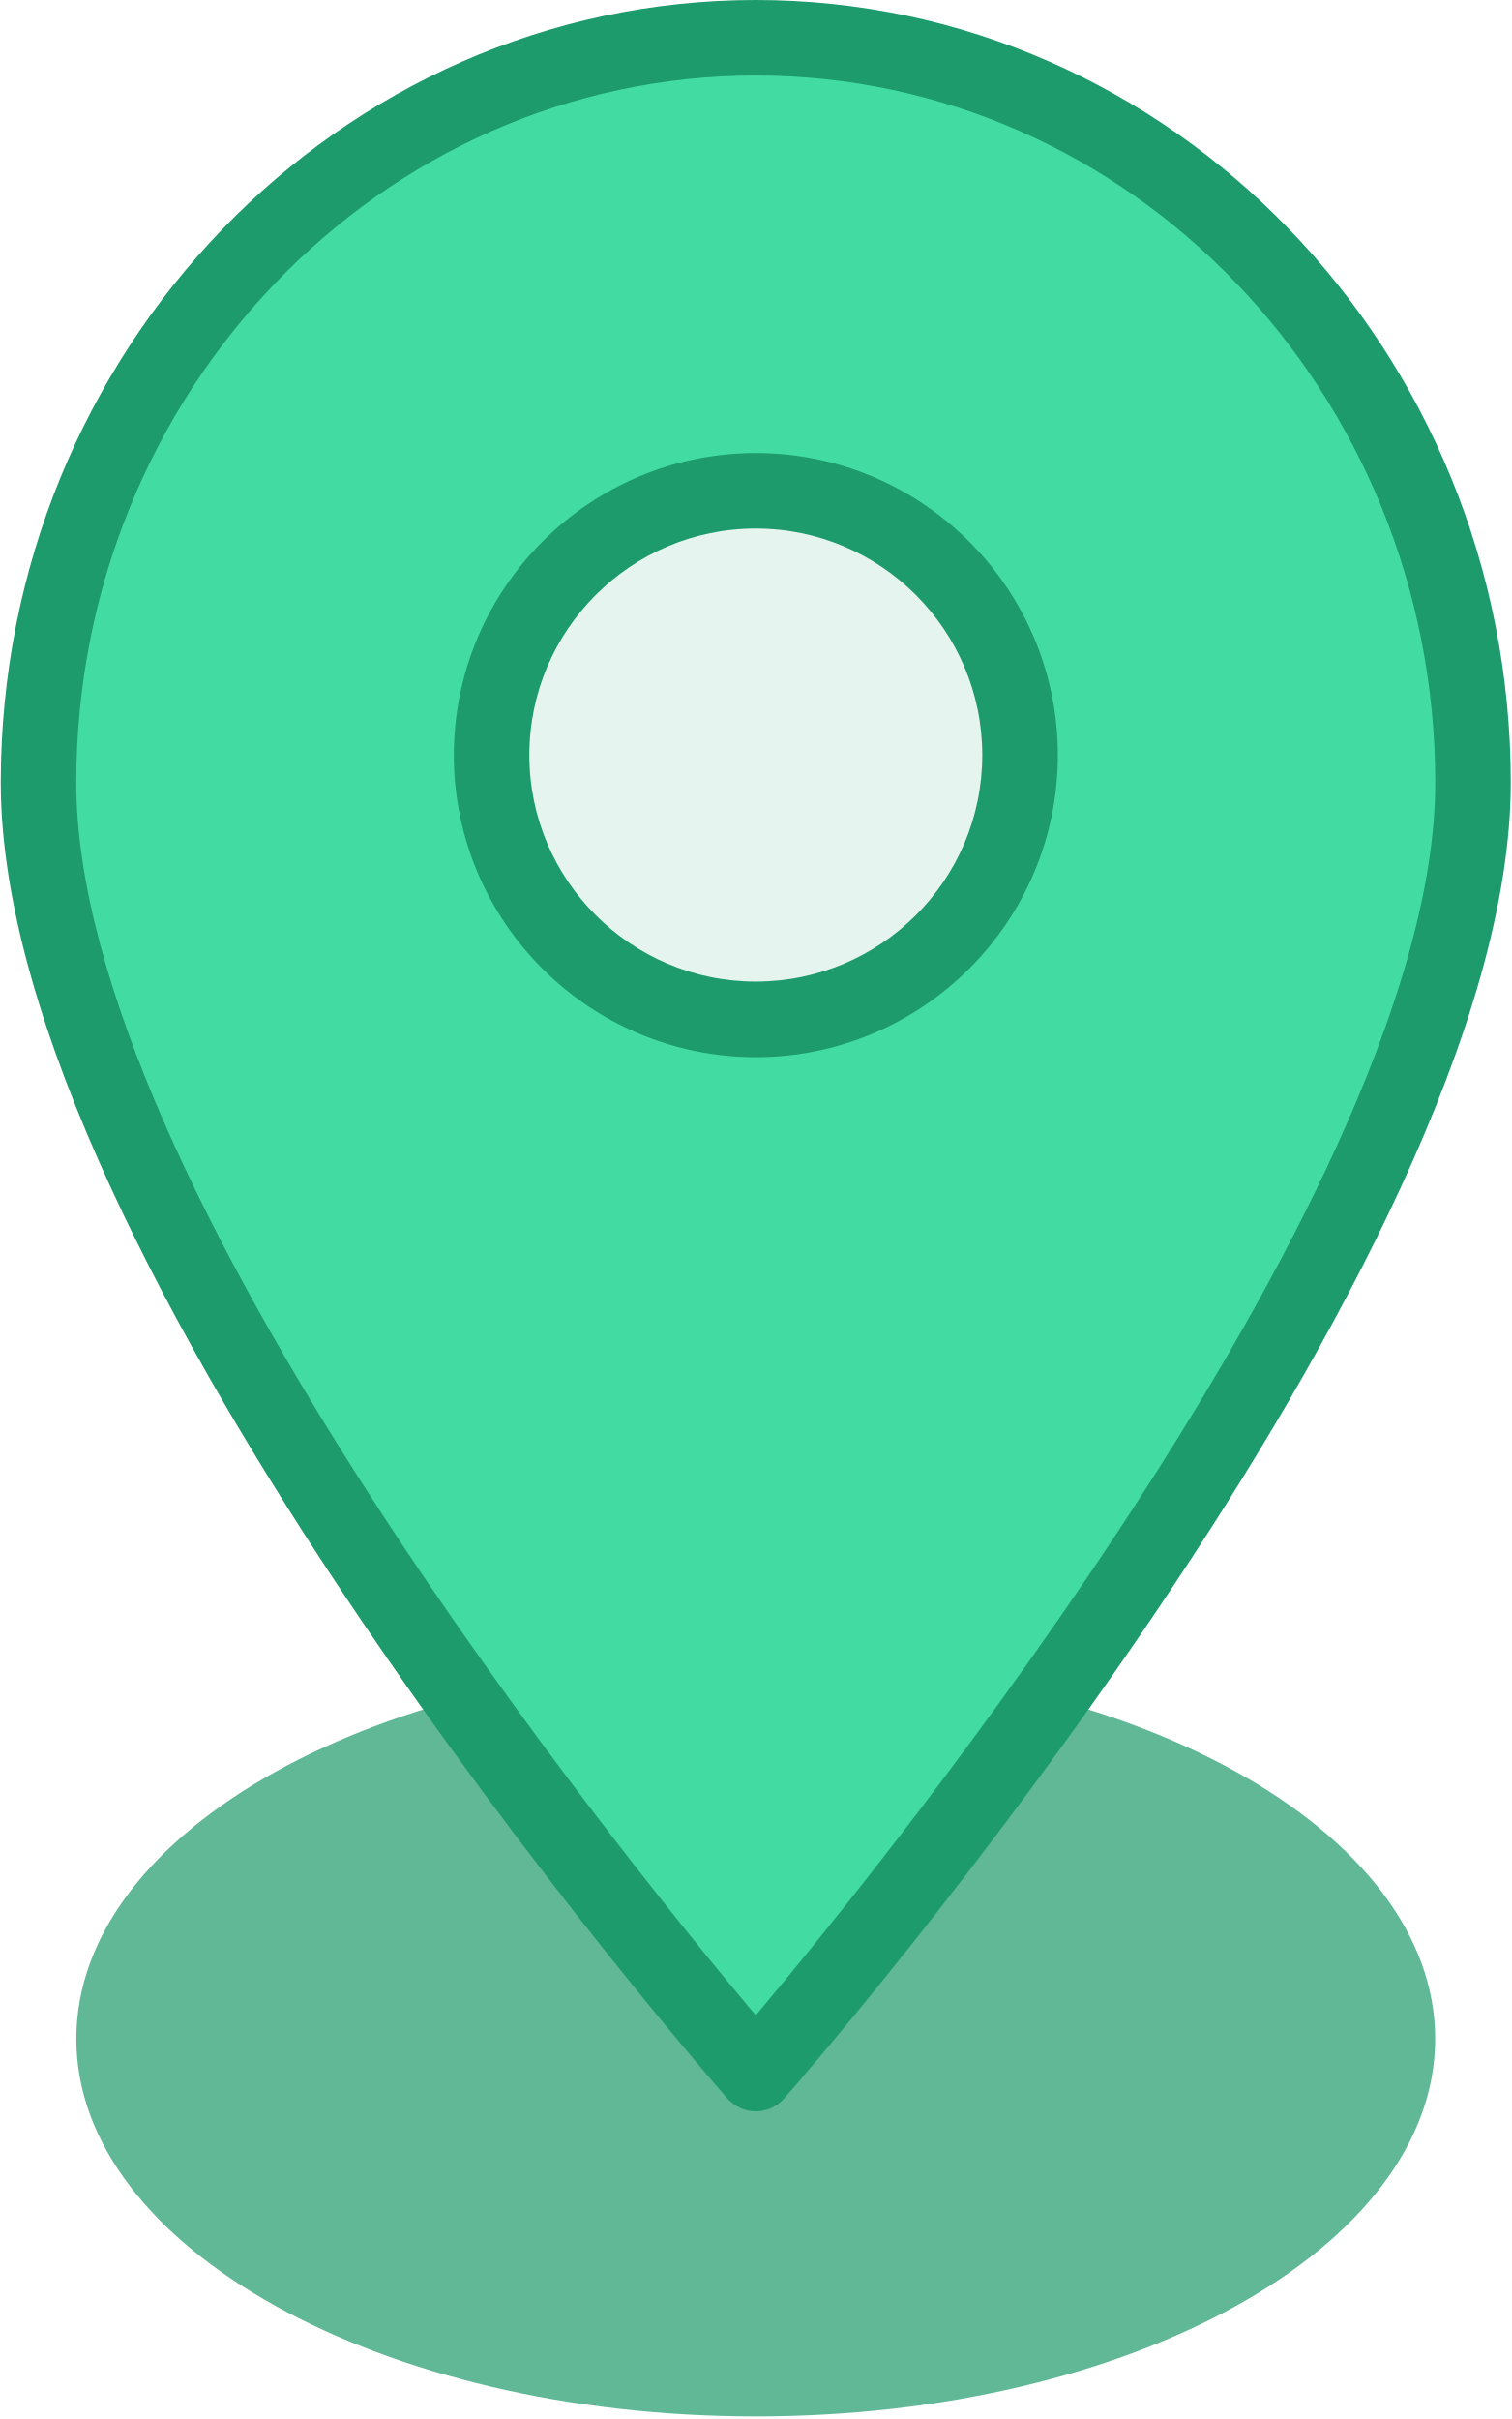
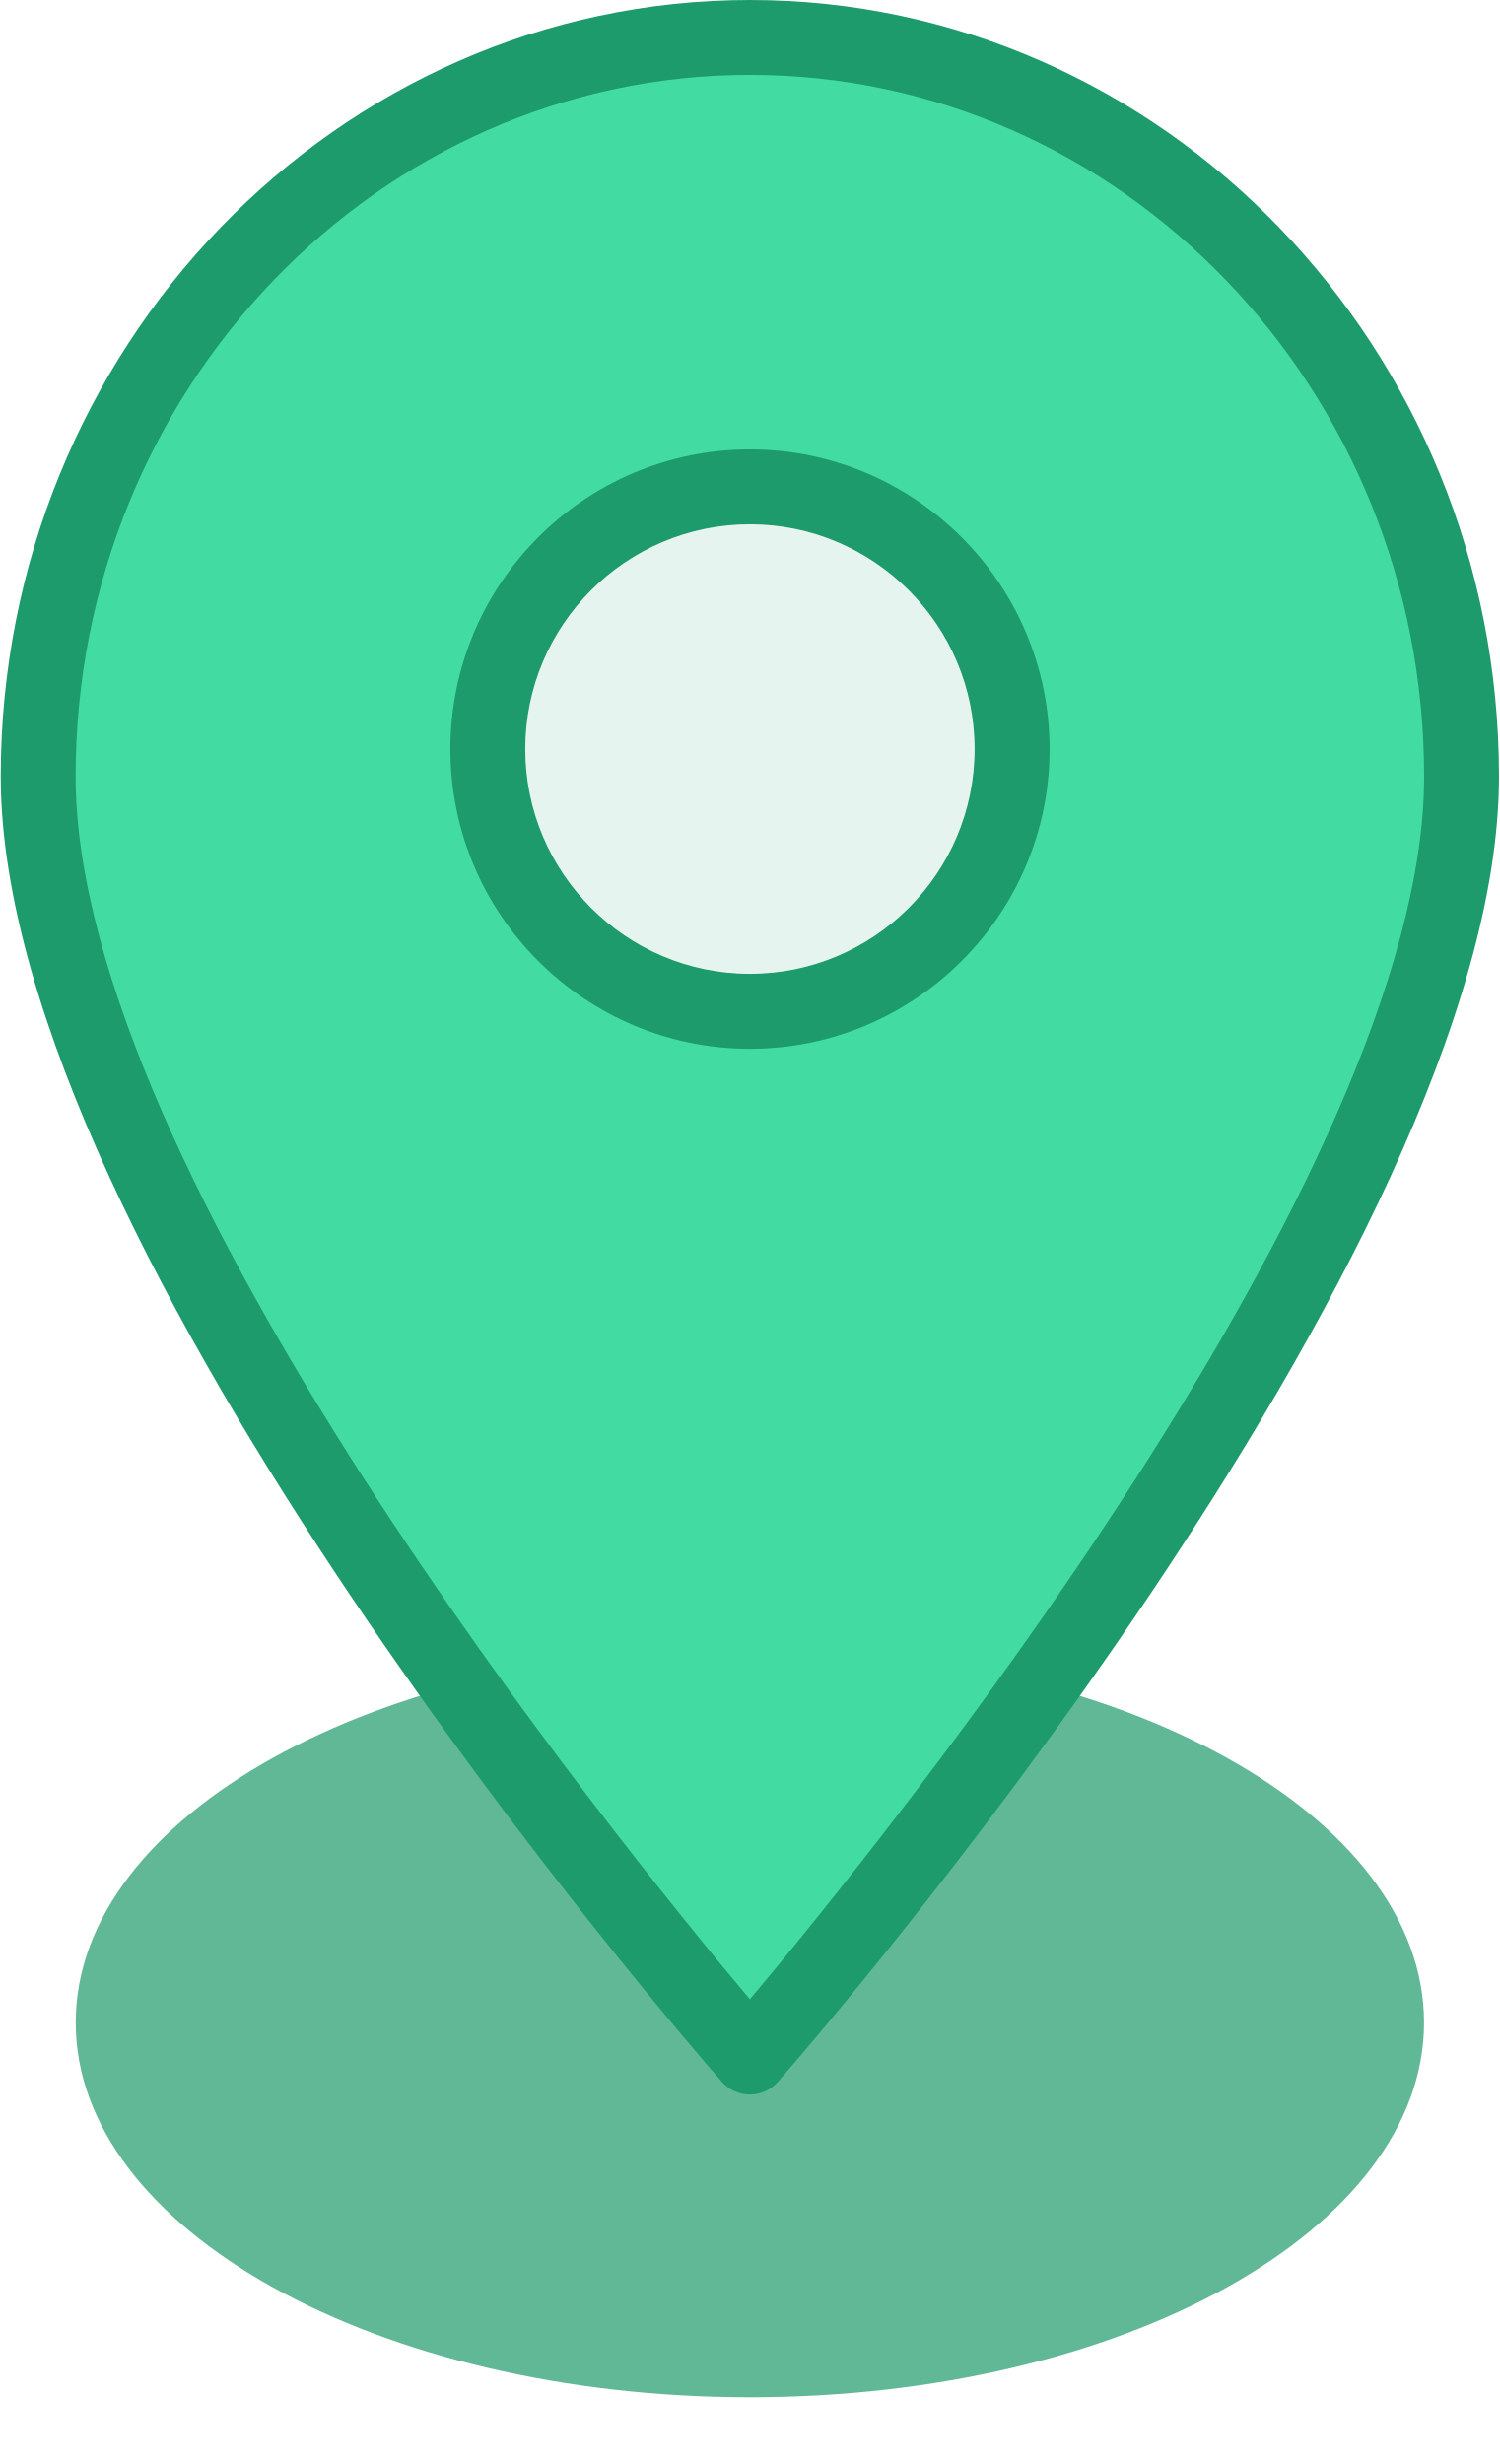
- <svg xmlns="http://www.w3.org/2000/svg" width="20px" height="32px" viewBox="0 0 20 32" version="1.1">
+ <svg xmlns="http://www.w3.org/2000/svg" width="14px" height="23px" viewBox="0 0 14 23" version="1.1">
  <defs />
  <g id="Page-1" stroke="none" stroke-width="1" fill="none" fill-rule="evenodd">
-     <g id="Artboard-1" transform="translate(-151, -104)">
-       <g id="svg4148" transform="translate(151, 104)">
-         <g id="path5366_1_" transform="translate(1, 21)" fill="#1D9B6C" fill-opacity="0.7">
-           <ellipse id="Oval" cx="9" cy="5.971" rx="8.99" ry="4.995" />
-         </g>
-         <g id="path5359_1_">
-           <path d="M10,27.432 C10,27.432 0.51,16.593 0.51,10.353 C0.51,4.911 4.759,0.5 10,0.5 C15.241,0.5 19.49,4.911 19.49,10.353 C19.49,16.593 10,27.432 10,27.432 Z" id="Shape" fill="#42DCA3" />
-           <path d="M10,27.93 C9.856,27.93 9.72,27.867 9.624,27.759 C9.231,27.311 0.01,16.707 0.01,10.353 C0.01,4.644 4.491,0 10,0 C15.509,0 19.99,4.644 19.99,10.353 C19.99,16.707 10.769,27.311 10.376,27.759 C10.28,27.868 10.144,27.93 10,27.93 L10,27.93 Z M10,0.999 C5.043,0.999 1.009,5.195 1.009,10.353 C1.009,15.64 8.25,24.579 10,26.66 C11.748,24.581 18.991,15.638 18.991,10.353 C18.99,5.195 14.957,0.999 10,0.999 L10,0.999 Z" id="Shape" fill="#1D9B6C" />
-         </g>
-         <g id="path5990_1_" transform="translate(6, 5)">
-           <circle id="Oval" fill="#E6F4EF" cx="4" cy="4.989" r="3.496" />
-           <path d="M4,8.985 C1.797,8.985 0.005,7.193 0.005,4.99 C0.005,2.787 1.797,0.993 4,0.993 C6.203,0.993 7.997,2.787 7.997,4.99 C7.997,7.193 6.203,8.985 4,8.985 L4,8.985 Z M4,1.992 C2.348,1.992 1.004,3.336 1.004,4.989 C1.004,6.641 2.348,7.985 4,7.985 C5.654,7.985 6.997,6.641 6.997,4.989 C6.997,3.336 5.653,1.992 4,1.992 L4,1.992 Z" id="Shape" fill="#1D9B6C" />
+     <g id="superfund">
+       <g id="svg4148">
+         <g id="Page-1">
+           <g id="Artboard-1">
+             <g id="svg4148">
+               <g id="path5366_1_" transform="translate(0.7, 14.7)" fill="#1D9B6C" fill-opacity="0.7">
+                 <ellipse id="Oval" cx="6.3" cy="4.18" rx="6.293" ry="3.497" />
+               </g>
+               <g id="path5359_1_">
+                 <path d="M7,19.202 C7,19.202 0.357,11.615 0.357,7.247 C0.357,3.438 3.331,0.35 7,0.35 C10.669,0.35 13.643,3.438 13.643,7.247 C13.643,11.615 7,19.202 7,19.202 L7,19.202 Z" id="Shape" fill="#42DCA3" />
+                 <path d="M7,19.551 C6.899,19.551 6.804,19.507 6.737,19.431 C6.462,19.118 0.007,11.695 0.007,7.247 C0.007,3.251 3.144,0 7,0 C10.856,0 13.993,3.251 13.993,7.247 C13.993,11.695 7.538,19.118 7.263,19.431 C7.196,19.508 7.101,19.551 7,19.551 L7,19.551 L7,19.551 Z M7,0.699 C3.53,0.699 0.706,3.636 0.706,7.247 C0.706,10.948 5.775,17.205 7,18.662 C8.224,17.207 13.294,10.947 13.294,7.247 C13.293,3.636 10.47,0.699 7,0.699 L7,0.699 L7,0.699 Z" id="Shape" fill="#1D9B6C" />
+               </g>
+               <g id="path5990_1_" transform="translate(4.2, 3.5)">
+                 <ellipse id="Oval" fill="#E6F4EF" cx="2.8" cy="3.492" rx="2.447" ry="2.447" />
+                 <path d="M2.8,6.29 C1.258,6.29 0.004,5.035 0.004,3.493 C0.004,1.951 1.258,0.695 2.8,0.695 C4.342,0.695 5.598,1.951 5.598,3.493 C5.598,5.035 4.342,6.29 2.8,6.29 L2.8,6.29 L2.8,6.29 Z M2.8,1.394 C1.644,1.394 0.703,2.335 0.703,3.492 C0.703,4.649 1.644,5.59 2.8,5.59 C3.958,5.59 4.898,4.649 4.898,3.492 C4.898,2.335 3.957,1.394 2.8,1.394 L2.8,1.394 L2.8,1.394 Z" id="Shape" fill="#1D9B6C" />
+               </g>
+             </g>
+           </g>
        </g>
      </g>
    </g>
  </g>
</svg>
